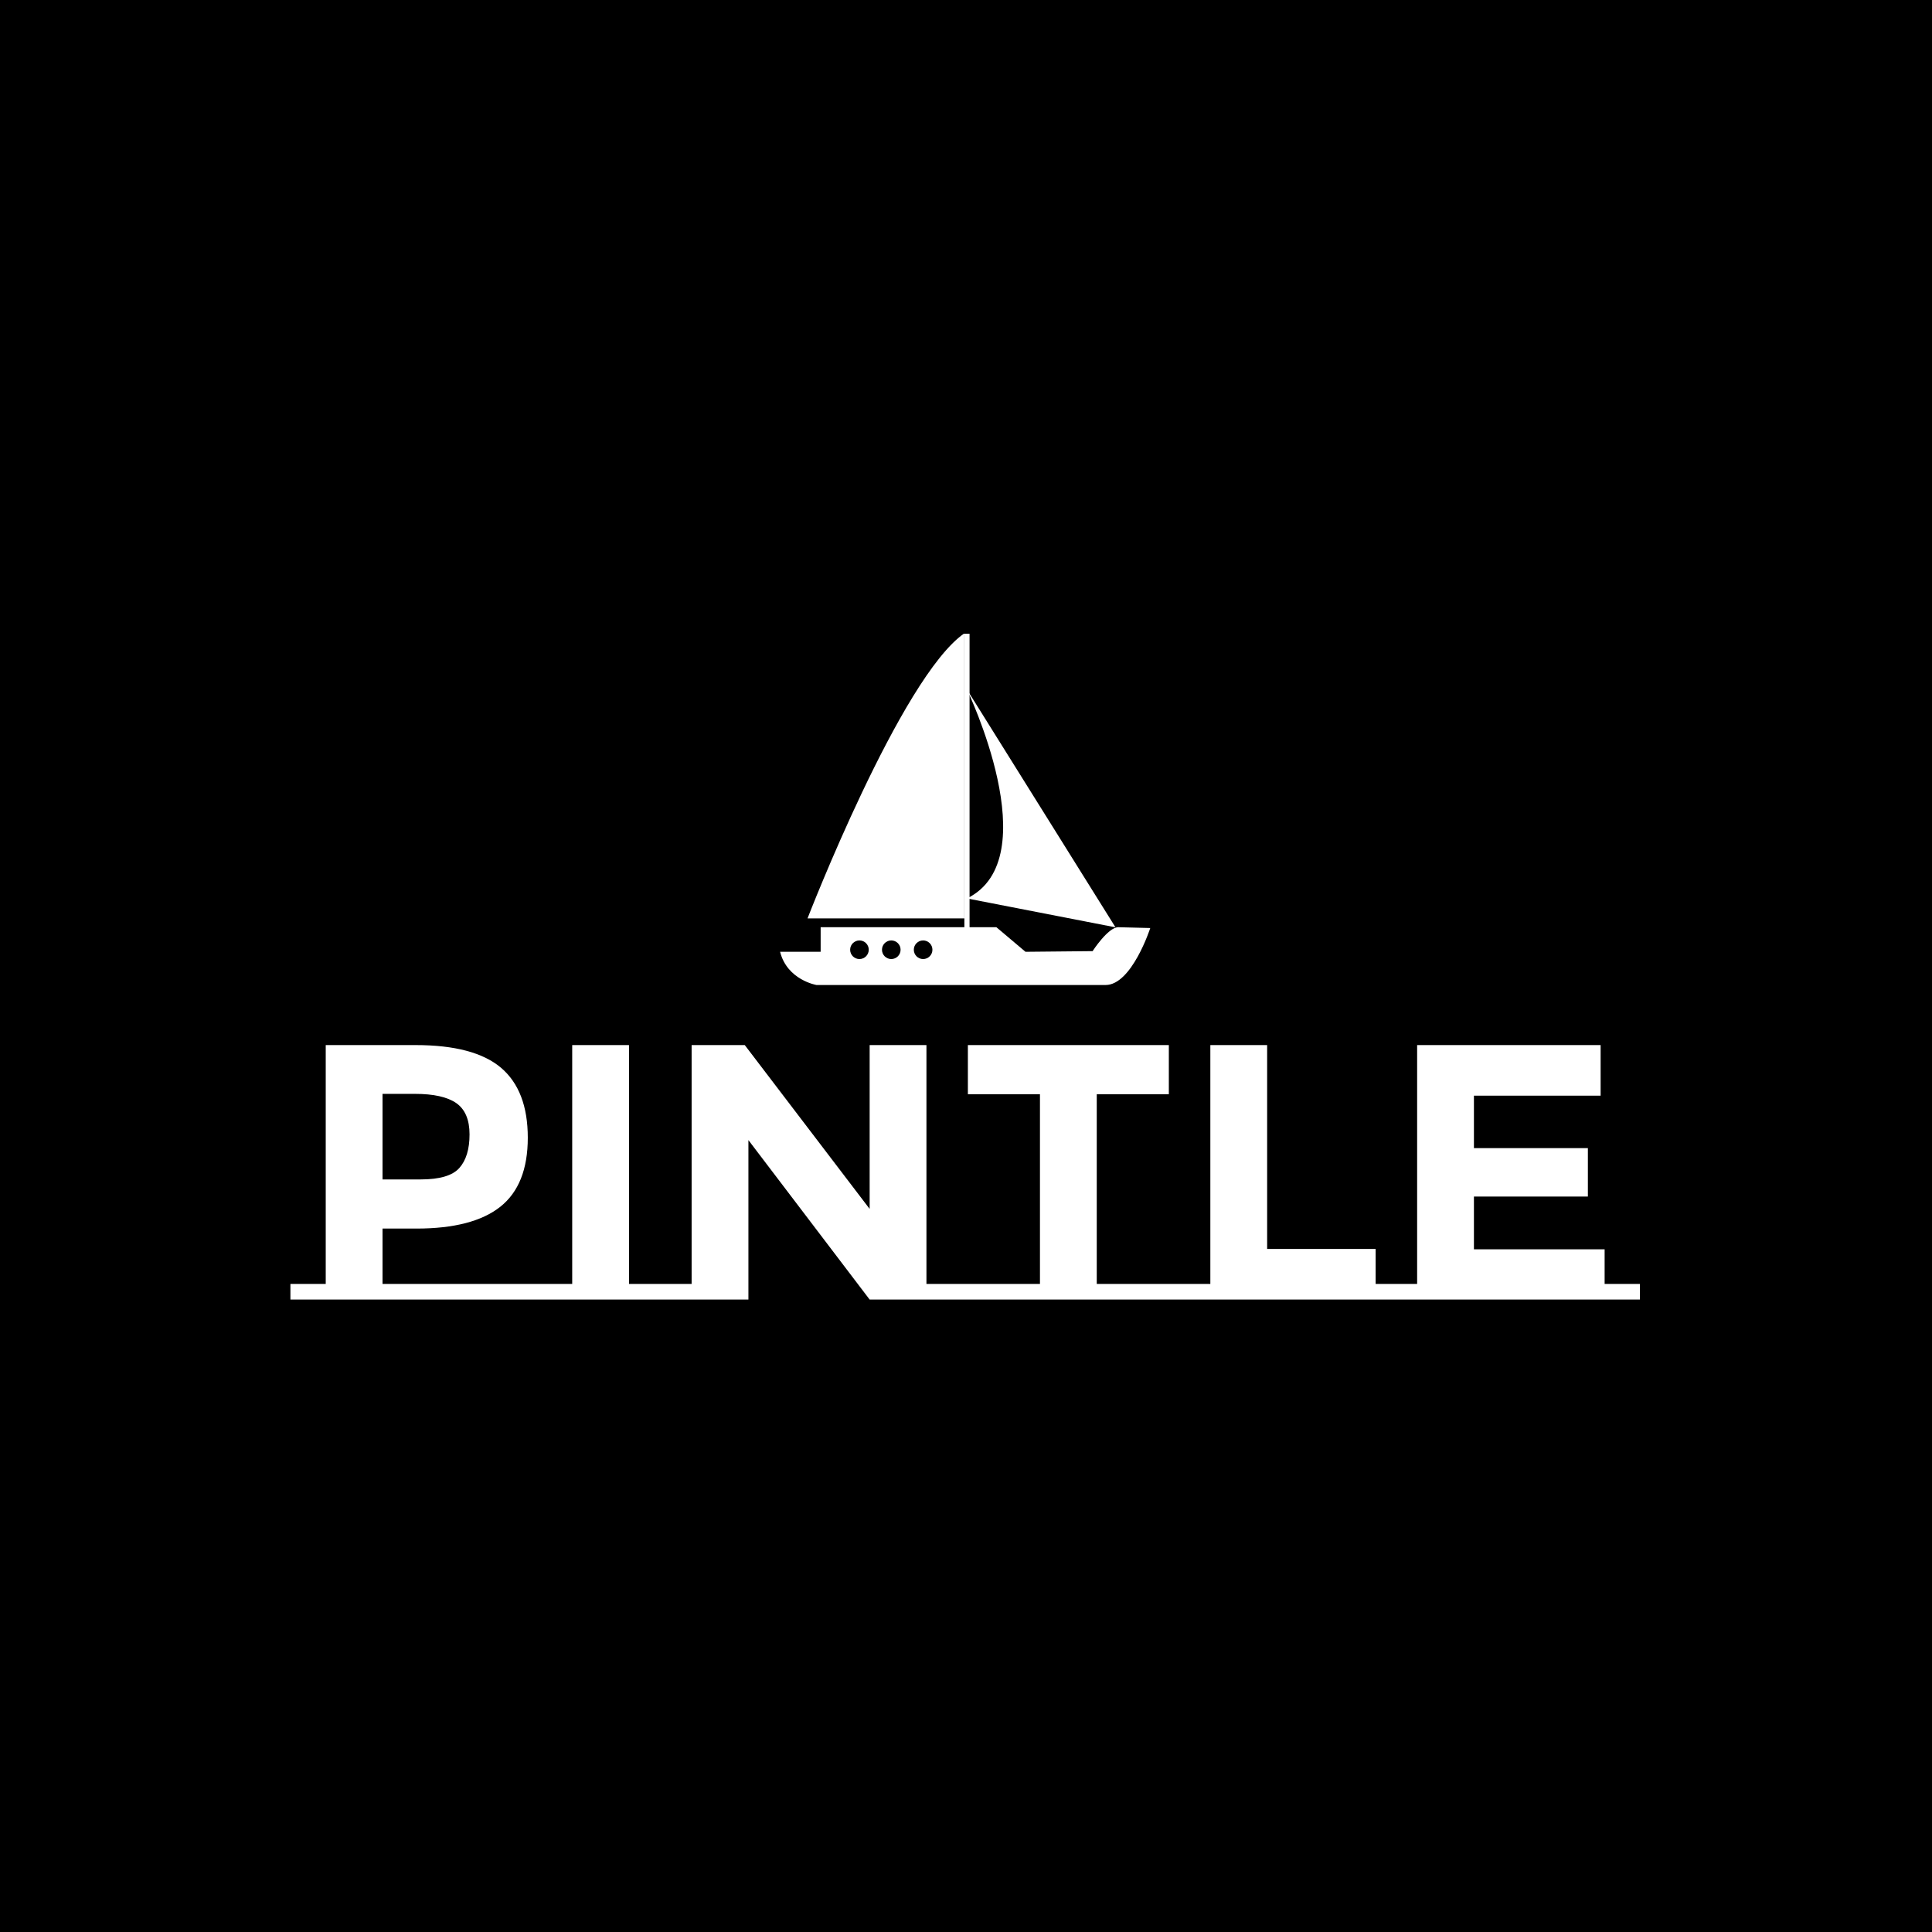
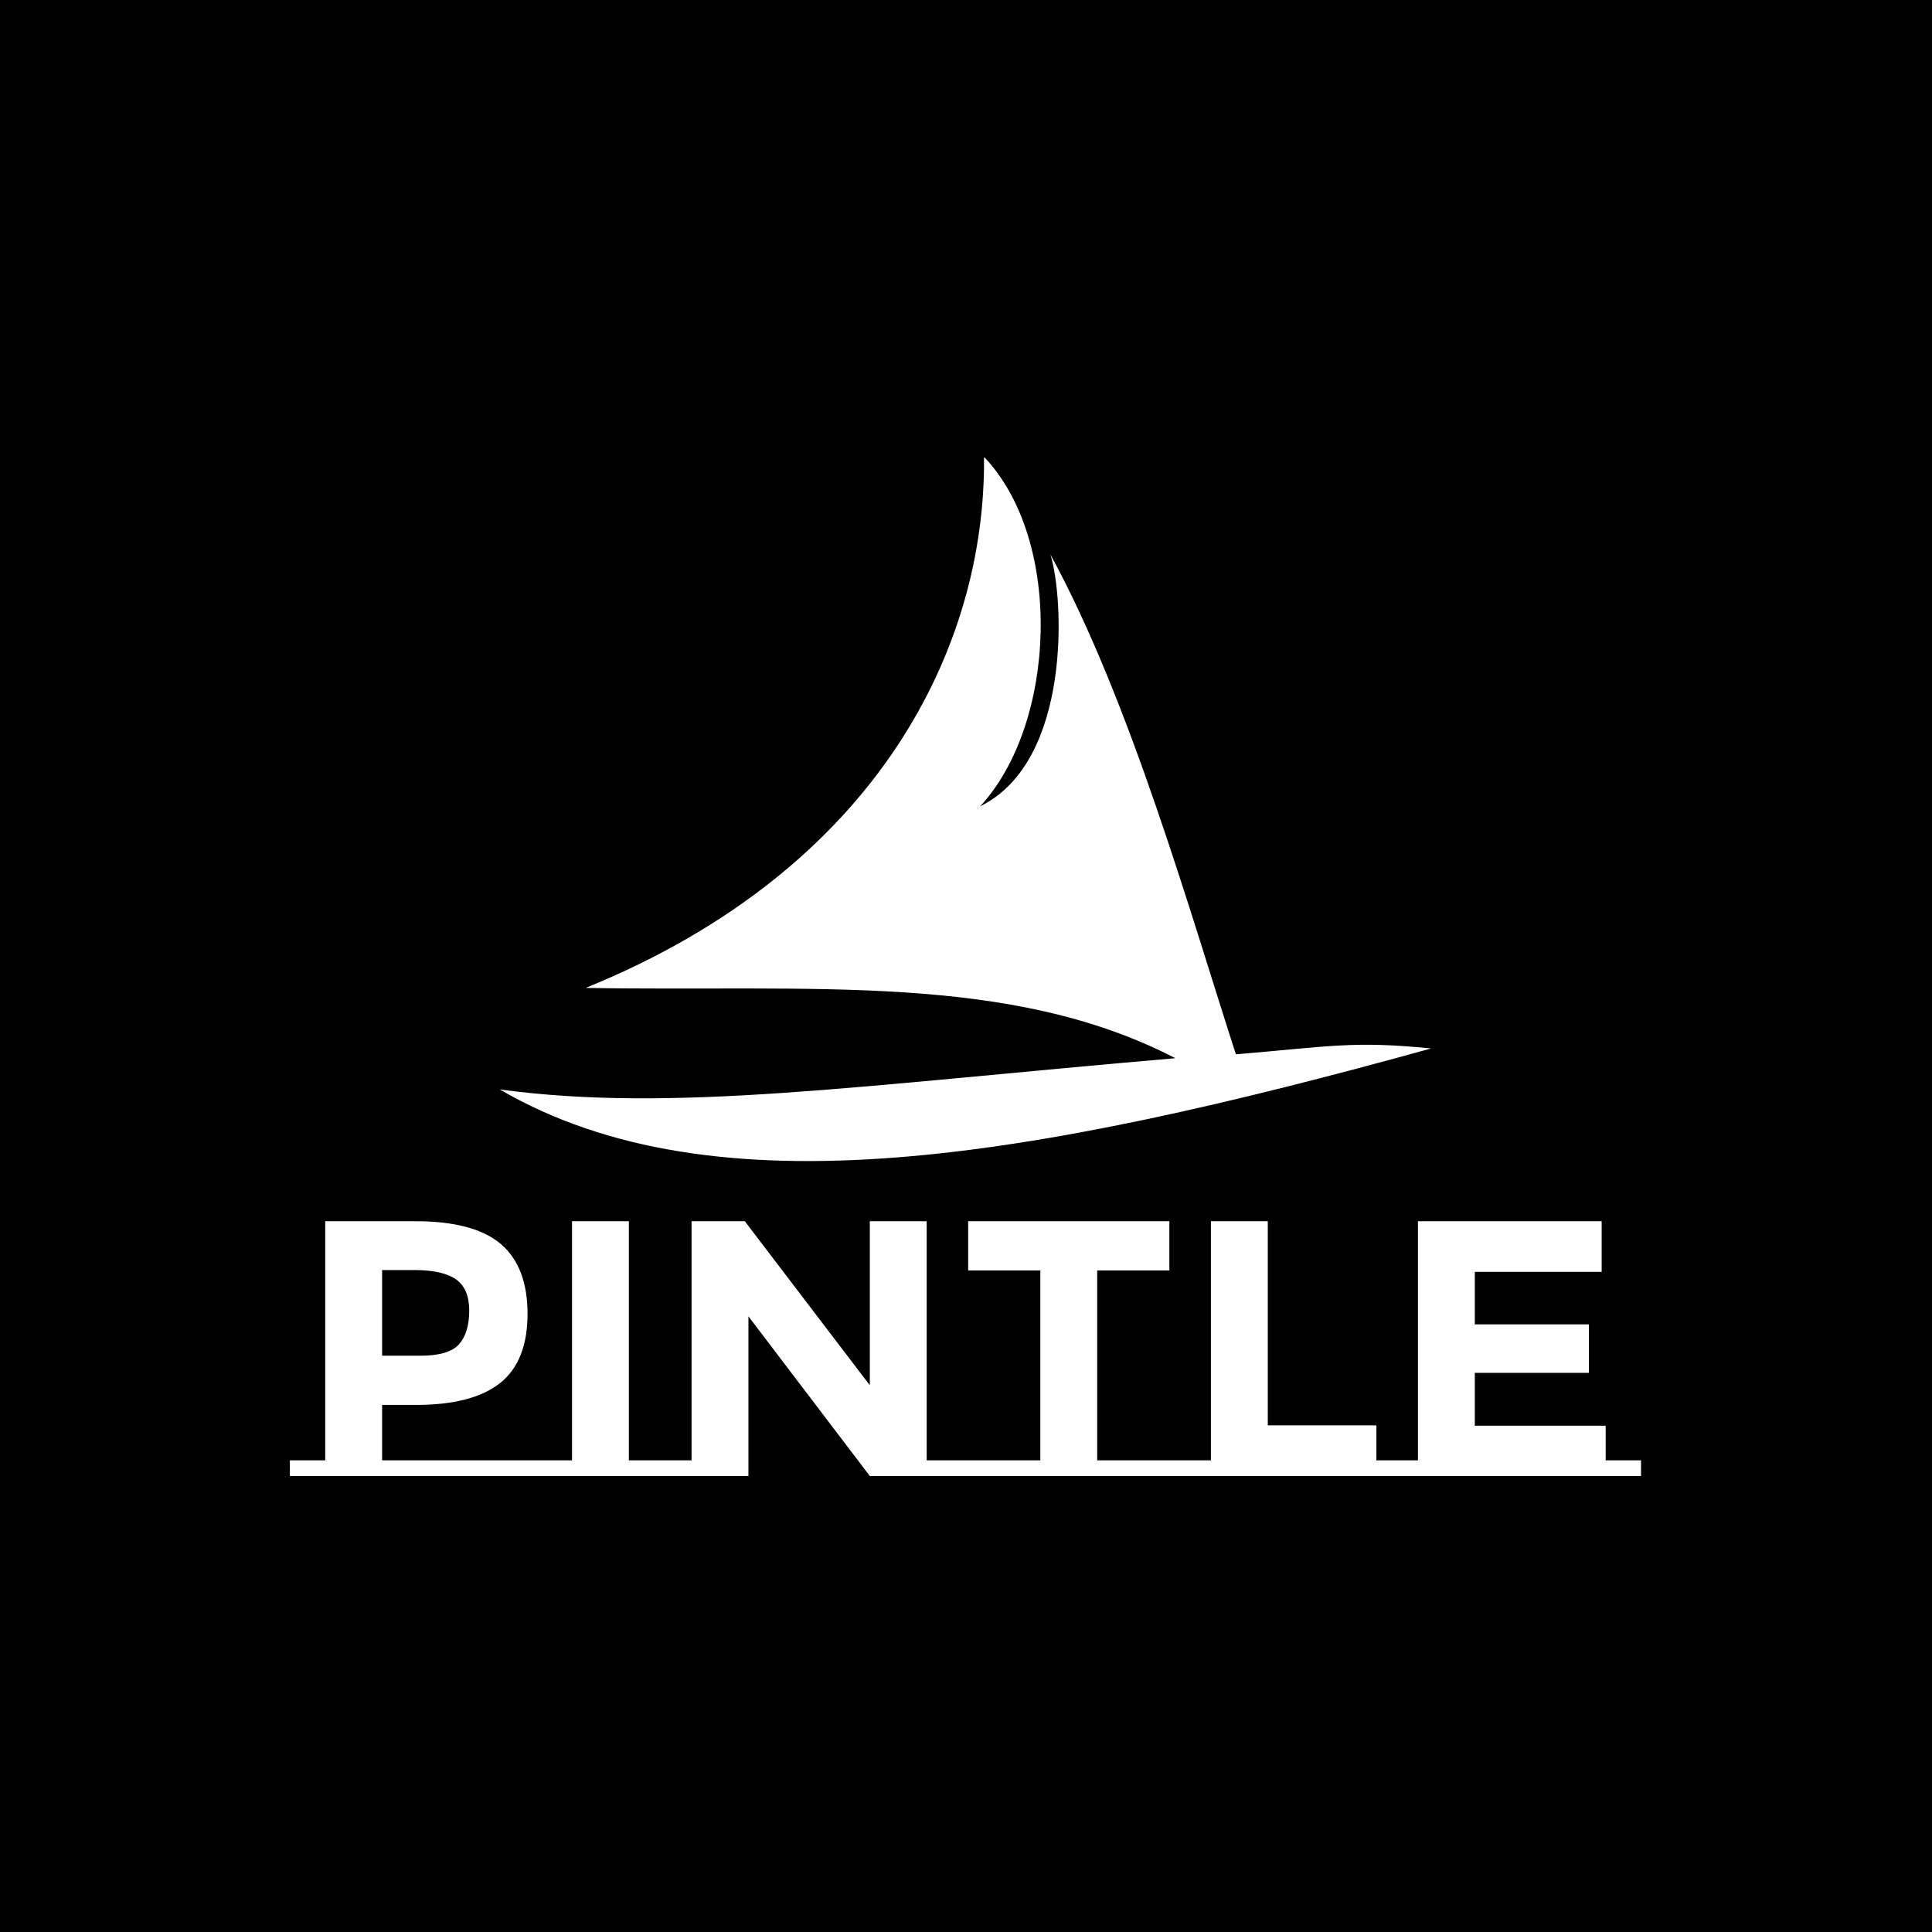
<svg xmlns="http://www.w3.org/2000/svg" version="1.1" width="1000" height="1000" viewBox="0 0 1000 1000">
  <rect width="1000" height="1000" fill="#000000" />
-   <g transform="matrix(0.7,0,0,0.7,149.5758,328.0264)">
-     <svg viewBox="0 0 396 195" data-background-color="#444444" preserveAspectRatio="xMidYMid meet" height="492" width="1000">
-       <g id="tight-bounds" transform="matrix(1,0,0,1,0.24,-0.1282024)">
-         <svg viewBox="0 0 395.52 195.256" height="195.256" width="395.52">
+   <g transform="matrix(0.7,0,0,0.7,149.7195,236.6634)">
+     <svg viewBox="0 0 328 247" data-background-color="#444444" preserveAspectRatio="xMidYMid meet" height="753" width="1000">
+       <g id="tight-bounds" transform="matrix(1,0,0,1,0.1314397,-0.1)">
+         <svg viewBox="0 0 327.737 247.2" height="247.2" width="327.737">
+           <rect width="327.737" height="247.2" fill="#ffffff" mask="url(&quot;#21853af6-37ba-4fdd-9c74-7648d958d8ce&quot;)" data-fill-palette-color="accent" />
          <g>
-             <svg viewBox="0 0 395.52 195.256" height="195.256" width="395.52">
-               <g transform="matrix(1,0,0,1,0,120.6763)">
+             <svg viewBox="0 0 395.52 298.326" height="247.2" width="327.737">
+               <g transform="matrix(1,0,0,1,0,223.746)">
                <svg viewBox="0 0 395.52 74.58" height="74.58" width="395.52">
                  <g id="textblocktransform">
                    <svg viewBox="0 0 395.52 74.58" height="74.58" width="395.52" id="textblock">
                      <g>
                        <svg viewBox="0 0 395.52 74.58" height="74.58" width="395.52">
                          <g transform="matrix(1,0,0,1,0,0)">
                            <svg width="395.52" viewBox="-0.55 -34.95 185.34 34.95" height="74.58" data-palette-color="#ffffff">
                              <g class="undefined-text-0" data-fill-palette-color="primary" id="text-0">
                                <path d="M12.1-2.15L33.85-2.15 33.85 0-0.55 0-0.55-2.15 4.3-2.15 4.3-34.95 16.65-34.95Q24.7-34.95 28.38-31.83 32.05-28.7 32.05-22.23 32.05-15.75 28.28-12.75 24.5-9.75 16.75-9.75L16.75-9.75 12.1-9.75 12.1-2.15ZM17.35-16.5Q21.25-16.5 22.65-18.07 24.05-19.65 24.05-22.68 24.05-25.7 22.23-26.98 20.4-28.25 16.55-28.25L16.55-28.25 12.1-28.25 12.1-16.5 17.35-16.5ZM45.95-2.15L50.25-2.15 50.25 0 33.85 0 33.85-2.15 38.15-2.15 38.15-34.95 45.95-34.95 45.95-2.15ZM49.7-2.15L54.55-2.15 54.55-34.95 61.85-34.95 79-12.45 79-34.95 86.8-34.95 86.8-2.15 91.65-2.15 91.65 0 79 0 62.35-21.9 62.35 0 49.7 0 49.7-2.15ZM110.19-2.15L121.49-2.15 121.49 0 91.09 0 91.09-2.15 102.39-2.15 102.39-28.2 92.49-28.2 92.49-34.95 120.09-34.95 120.09-28.2 110.19-28.2 110.19-2.15ZM148.49-2.15L153.34-2.15 153.34 0 120.94 0 120.94-2.15 125.79-2.15 125.79-34.95 133.59-34.95 133.59-6.95 148.49-6.95 148.49-2.15ZM149.34-2.15L154.19-2.15 154.19-34.95 179.39-34.95 179.39-28 161.99-28 161.99-20.8 177.64-20.8 177.64-14.15 161.99-14.15 161.99-6.9 179.94-6.9 179.94-2.15 184.79-2.15 184.79 0 149.34 0 149.34-2.15Z" fill="#ffffff" data-fill-palette-color="primary" />
                              </g>
                            </svg>
                          </g>
                        </svg>
                      </g>
                    </svg>
                  </g>
                </svg>
              </g>
-               <g transform="matrix(1,0,0,1,143.5178,0)">
-                 <svg viewBox="0 0 108.484 103.07" height="103.07" width="108.484">
+               <g transform="matrix(1,0,0,1,61.44806,0)">
+                 <svg viewBox="0 0 272.624 206.139" height="206.139" width="272.624">
                  <g>
-                     <svg version="1.1" x="0" y="0" viewBox="3.878 5.5 82.887 78.75" enable-background="new 0 0 90 90" xml:space="preserve" height="103.07" width="108.484" class="icon-icon-0" data-fill-palette-color="accent" id="icon-0">
-                       <path d="M45.721 64.865l33.258 6.47L45.721 18.09C45.721 18.09 63.949 55.963 45.721 64.865z" fill="#ffffff" data-fill-palette-color="accent" />
-                       <rect x="45.141" y="5.5" width="1.16" height="68.77" fill="#ffffff" data-fill-palette-color="accent" />
-                       <path d="M12.159 65.221" fill="#ffffff" data-fill-palette-color="accent" />
-                       <path d="M45.141 69.334H10.02c0 0 20.886-53.998 35.121-63.834V69.334z" fill="#ffffff" data-fill-palette-color="accent" />
-                       <path d="M79.612 71.309c-2.304 0-5.76 5.358-5.76 5.358l-15.025 0.147-6.52-5.506H12.959v5.506H3.878c1.591 6.329 8.15 7.436 8.15 7.436h64.736c5.873 0 10.001-12.757 10.001-12.757L79.612 71.309zM21.646 78.438c-1.15 0-2.083-0.933-2.083-2.084 0-1.15 0.933-2.084 2.083-2.084 1.151 0 2.084 0.934 2.084 2.084C23.729 77.505 22.796 78.438 21.646 78.438zM28.775 78.438c-1.15 0-2.083-0.933-2.083-2.084 0-1.15 0.934-2.084 2.083-2.084 1.15 0 2.083 0.934 2.083 2.084C30.858 77.505 29.925 78.438 28.775 78.438zM35.904 78.438c-1.15 0-2.083-0.933-2.083-2.084 0-1.15 0.933-2.084 2.083-2.084s2.083 0.934 2.083 2.084C37.988 77.505 37.055 78.438 35.904 78.438z" fill="#ffffff" data-fill-palette-color="accent" />
-                     </svg>
+                     <svg xml:space="preserve" version="1.1" style="shape-rendering:geometricPrecision;text-rendering:geometricPrecision;image-rendering:optimizeQuality;" viewBox="0 0 477 360.675" x="0" y="0" fill-rule="evenodd" clip-rule="evenodd" width="272.624" height="206.139" class="icon-icon-0" data-fill-palette-color="accent" id="icon-0" />
                  </g>
                </svg>
              </g>
              <g />
            </svg>
          </g>
-           <defs />
+           <defs>
+             <linearGradient x1="0" x2="1" y1="0.578" y2="0.595" id="75ec3418-2d5a-4d4d-9e53-300837fd0ff6">
+               <stop stop-color="#6ee2f5" offset="0" />
+               <stop stop-color="#6454f0" offset="1" />
+             </linearGradient>
+           </defs>
+           <mask id="21853af6-37ba-4fdd-9c74-7648d958d8ce">
+             <g id="SvgjsG1084">
+               <svg viewBox="0 0 327.737 247.2" height="247.2" width="327.737">
+                 <g>
+                   <svg viewBox="0 0 395.52 298.326" height="247.2" width="327.737">
+                     <g transform="matrix(1,0,0,1,0,223.746)">
+                       <svg viewBox="0 0 395.52 74.58" height="74.58" width="395.52">
+                         <g id="SvgjsG1083">
+                           <svg viewBox="0 0 395.52 74.58" height="74.58" width="395.52" id="SvgjsSvg1082">
+                             <g>
+                               <svg viewBox="0 0 395.52 74.58" height="74.58" width="395.52">
+                                 <g transform="matrix(1,0,0,1,0,0)">
+                                   <svg width="395.52" viewBox="-0.55 -34.95 185.34 34.95" height="74.58" data-palette-color="#ffffff">
+                                     <g class="undefined-text-0" data-fill-palette-color="primary" id="SvgjsG1081" />
+                                   </svg>
+                                 </g>
+                               </svg>
+                             </g>
+                           </svg>
+                         </g>
+                       </svg>
+                     </g>
+                     <g transform="matrix(1,0,0,1,61.44806,0)">
+                       <svg viewBox="0 0 272.624 206.139" height="206.139" width="272.624">
+                         <g>
+                           <svg xml:space="preserve" version="1.1" style="shape-rendering:geometricPrecision;text-rendering:geometricPrecision;image-rendering:optimizeQuality;" viewBox="0 0 477 360.675" x="0" y="0" fill-rule="evenodd" clip-rule="evenodd" width="272.624" height="206.139" class="icon-icon-0" data-fill-palette-color="accent" id="SvgjsSvg1080">
+                             <g fill="white">
+                               <path class="" d="M0 324c89 12 183-2 346-16-85-44-186-34-302-36 150-61 205-175 204-272 41 43 37 137-2 179 47-23 43-107 36-129 41 75 72 185 95 256 48-4 60-7 100-3-206 57-367 85-477 21z" fill="white" />
+                             </g>
+                           </svg>
+                         </g>
+                       </svg>
+                     </g>
+                     <g />
+                   </svg>
+                 </g>
+                 <defs>
+                   <mask />
+                 </defs>
+               </svg>
+             </g>
+           </mask>
        </svg>
-         <rect width="395.52" height="195.256" fill="none" stroke="none" visibility="hidden" />
+         <rect width="327.737" height="247.2" fill="none" stroke="none" visibility="hidden" />
      </g>
    </svg>
  </g>
</svg>
